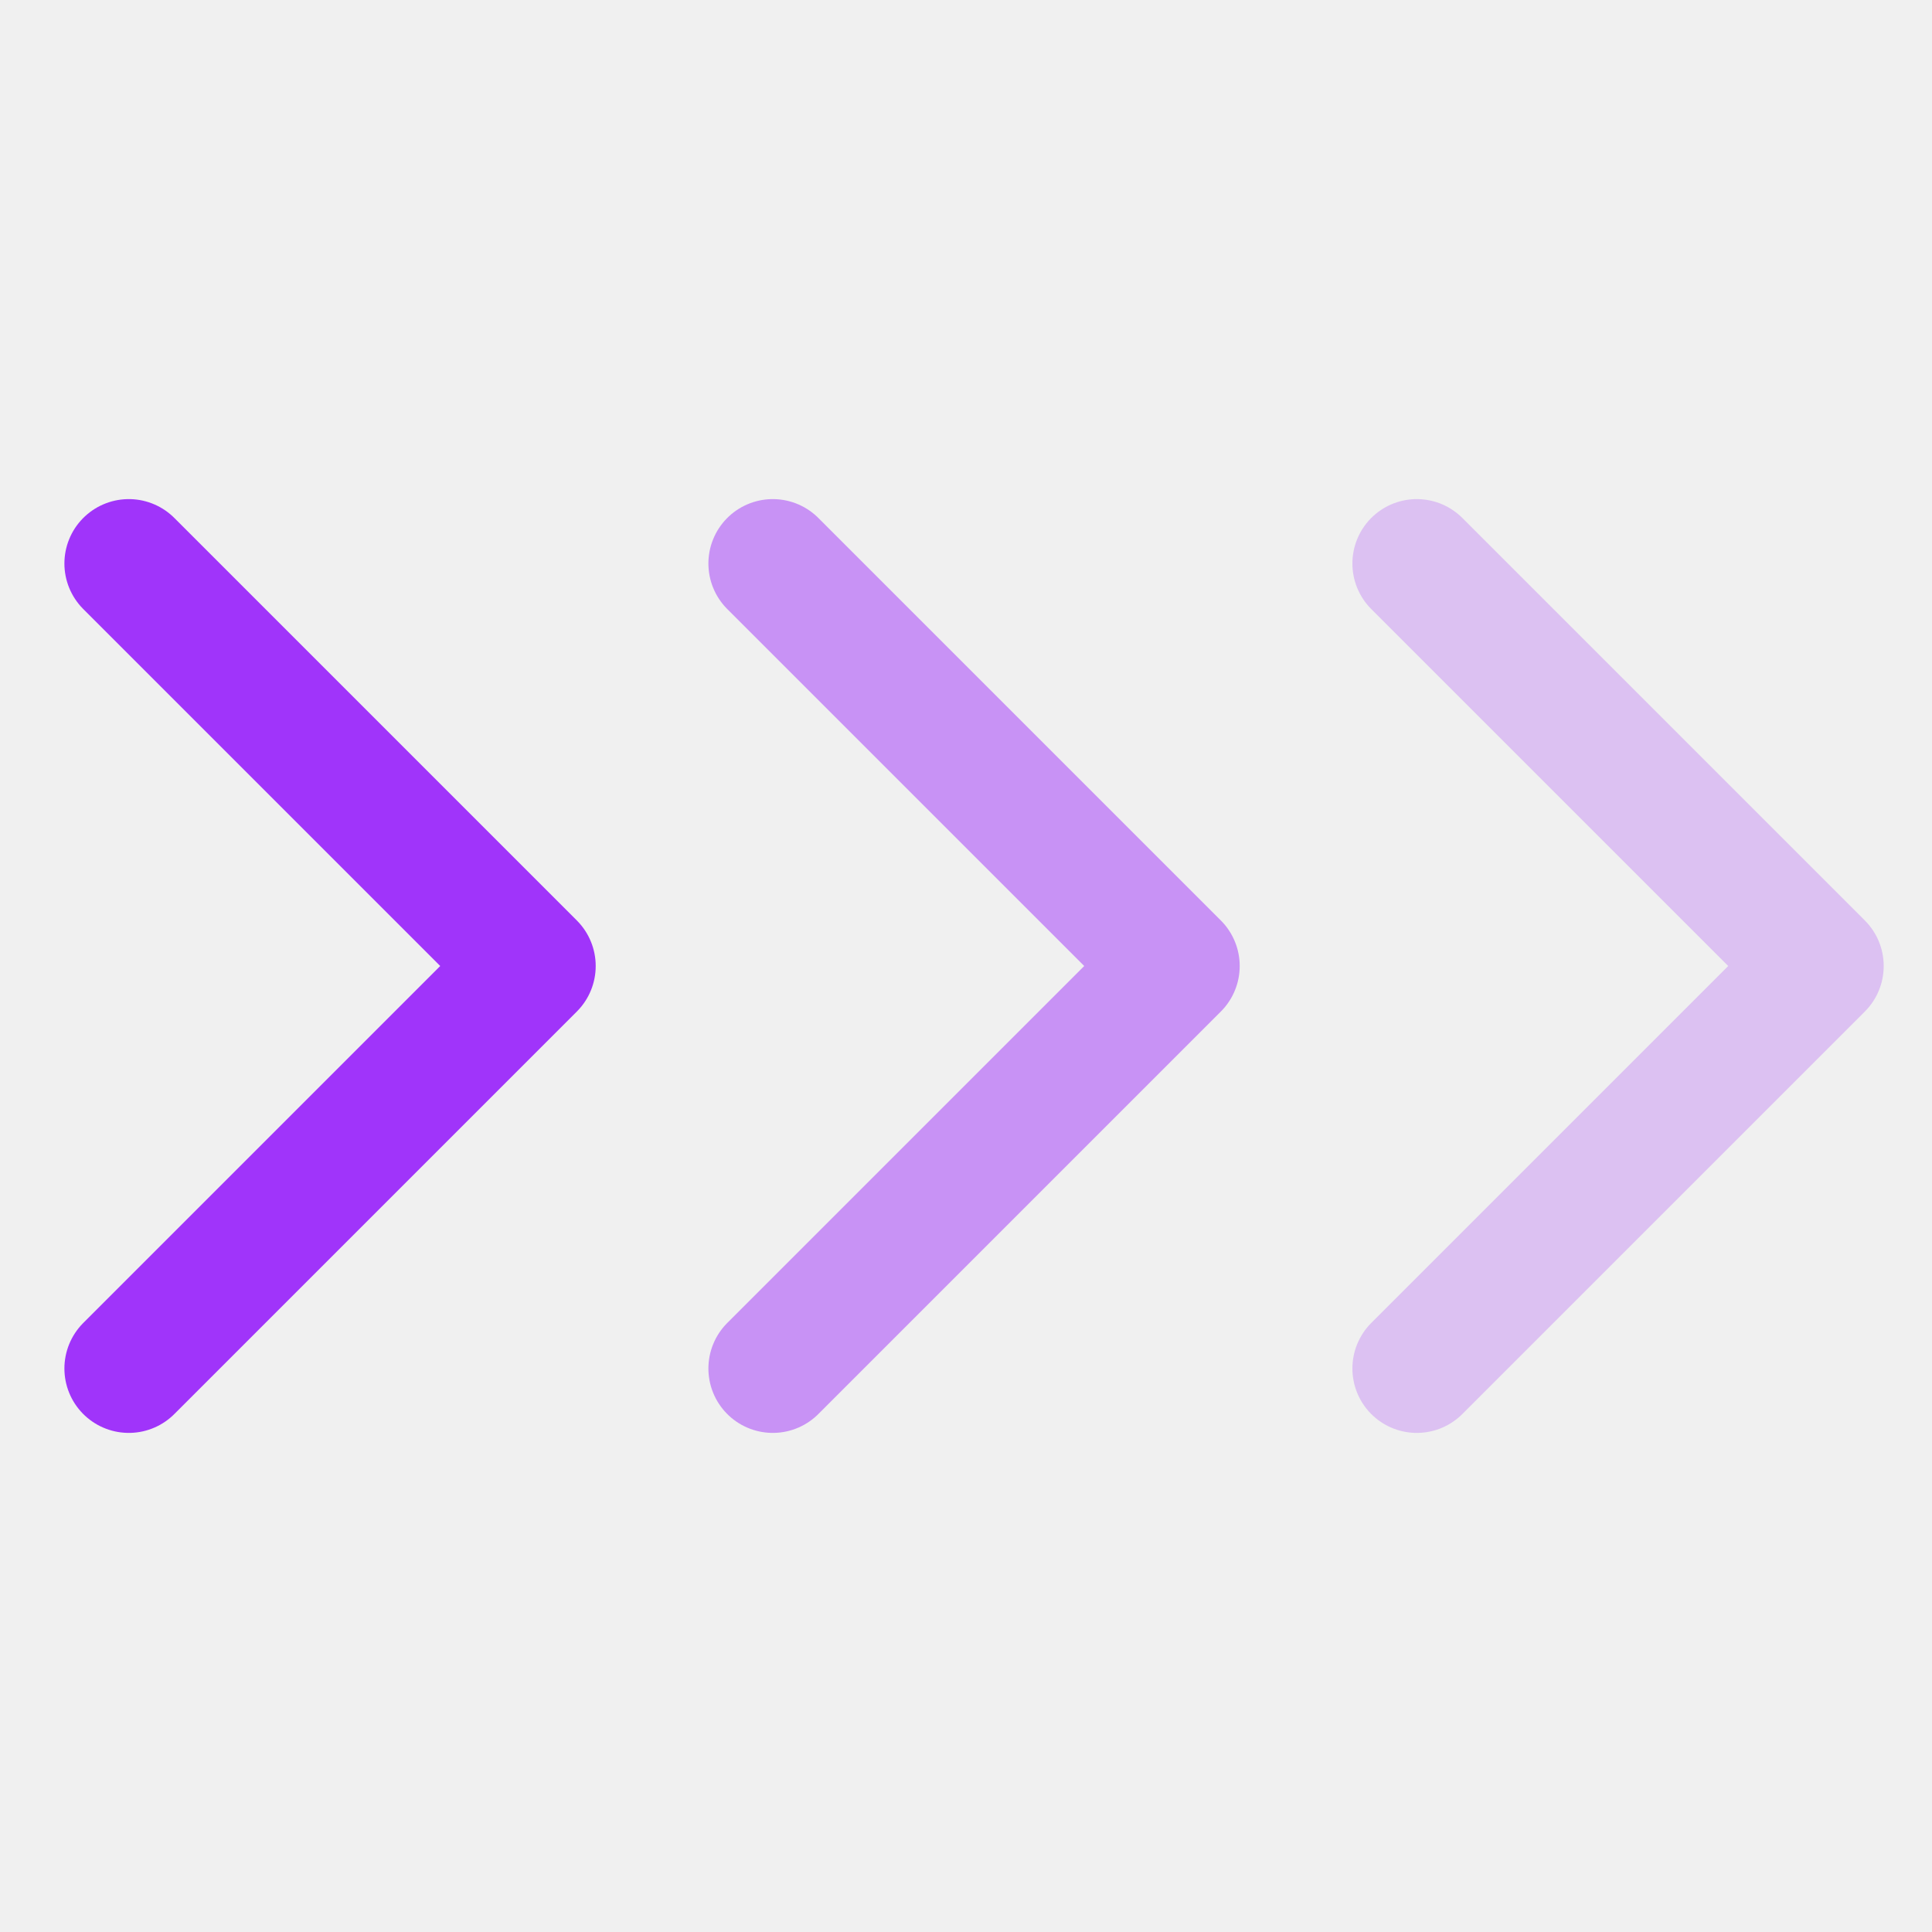
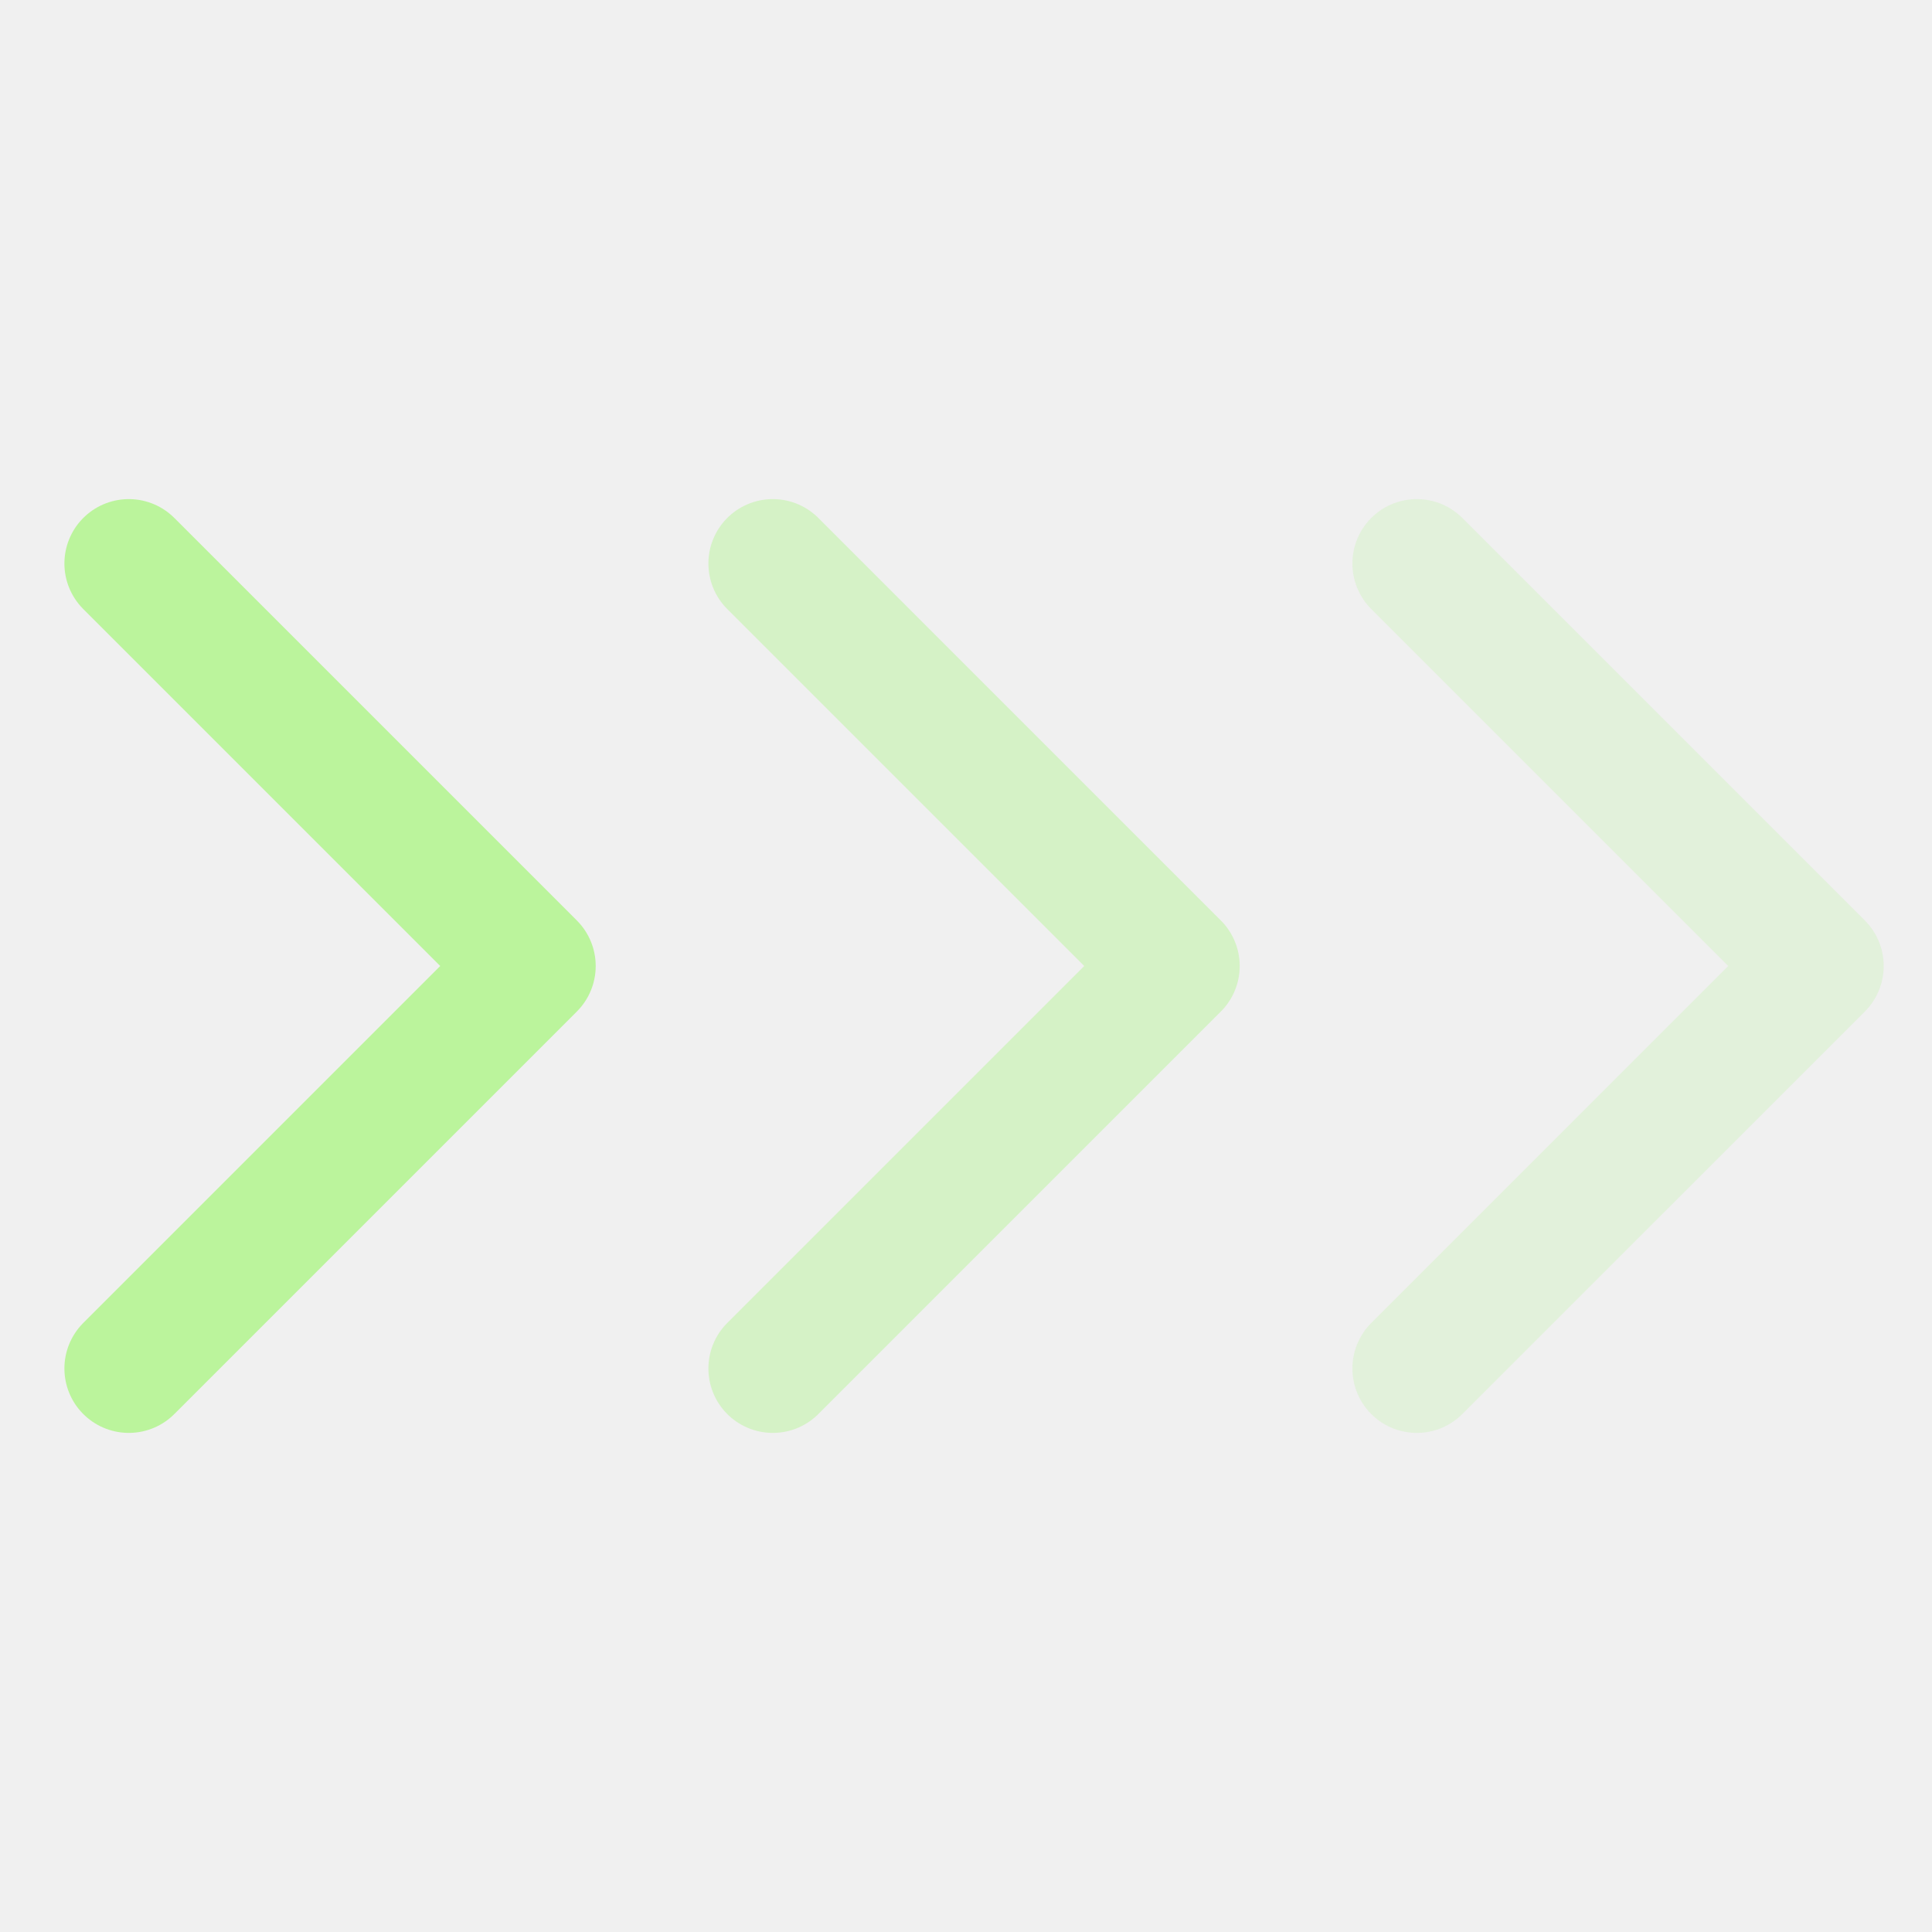
<svg xmlns="http://www.w3.org/2000/svg" width="30" height="30" viewBox="0 0 30 30" fill="none">
  <g clip-path="url(#clip0_151_329)">
-     <path d="M2 8.75L8.25 15L2 21.25" stroke="#A034FA" stroke-width="2" stroke-linecap="round" stroke-linejoin="round" />
-     <path d="M12 8.75L18.25 15L12 21.25" stroke="#A034FA" stroke-opacity="0.5" stroke-width="2" stroke-linecap="round" stroke-linejoin="round" />
-     <path d="M22 8.75L28.25 15L22 21.25" stroke="#A034FA" stroke-opacity="0.25" stroke-width="2" stroke-linecap="round" stroke-linejoin="round" />
+     <path d="M2 8.75L8.25 15L2 21.25" stroke="#BBF49C" stroke-width="2" stroke-linecap="round" stroke-linejoin="round" />
+     <path d="M12 8.75L18.25 15L12 21.25" stroke="#BBF49C" stroke-opacity="0.5" stroke-width="2" stroke-linecap="round" stroke-linejoin="round" />
+     <path d="M22 8.75L28.25 15L22 21.25" stroke="#BBF49C" stroke-opacity="0.25" stroke-width="2" stroke-linecap="round" stroke-linejoin="round" />
  </g>
  <defs>
    <clipPath id="clip0_151_329">
      <rect width="30" height="30" fill="white" />
    </clipPath>
  </defs>
</svg>
